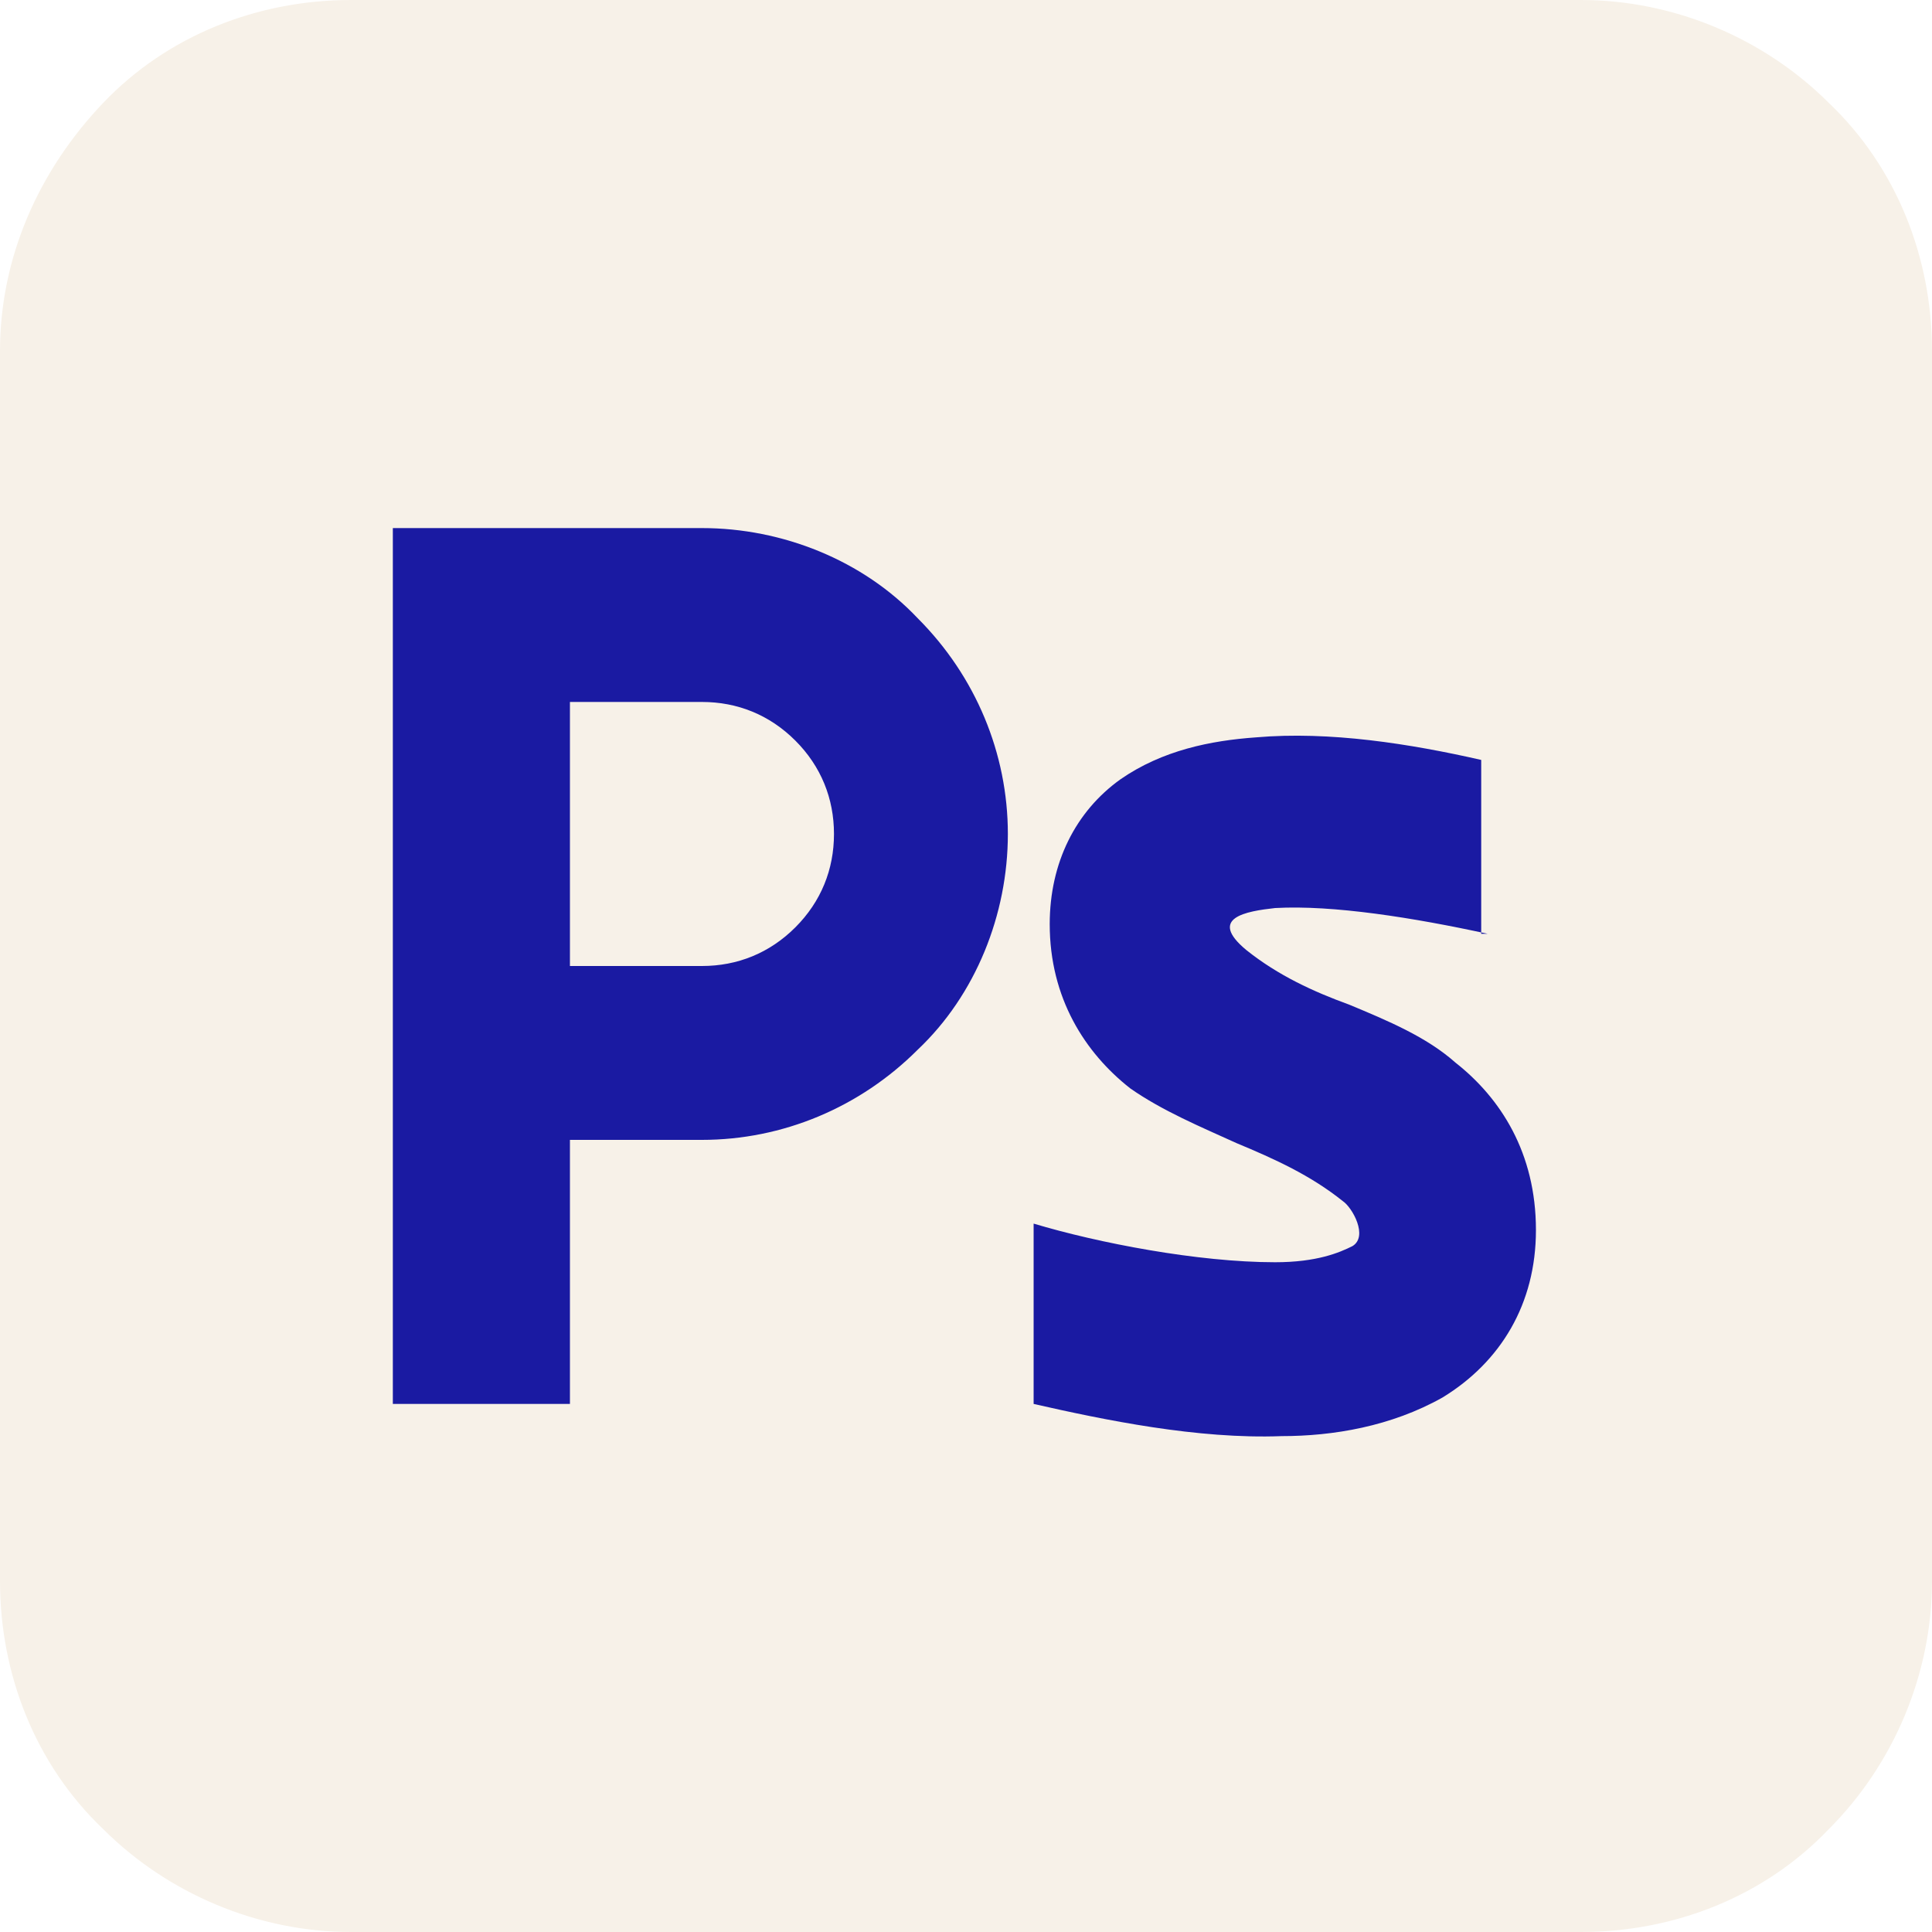
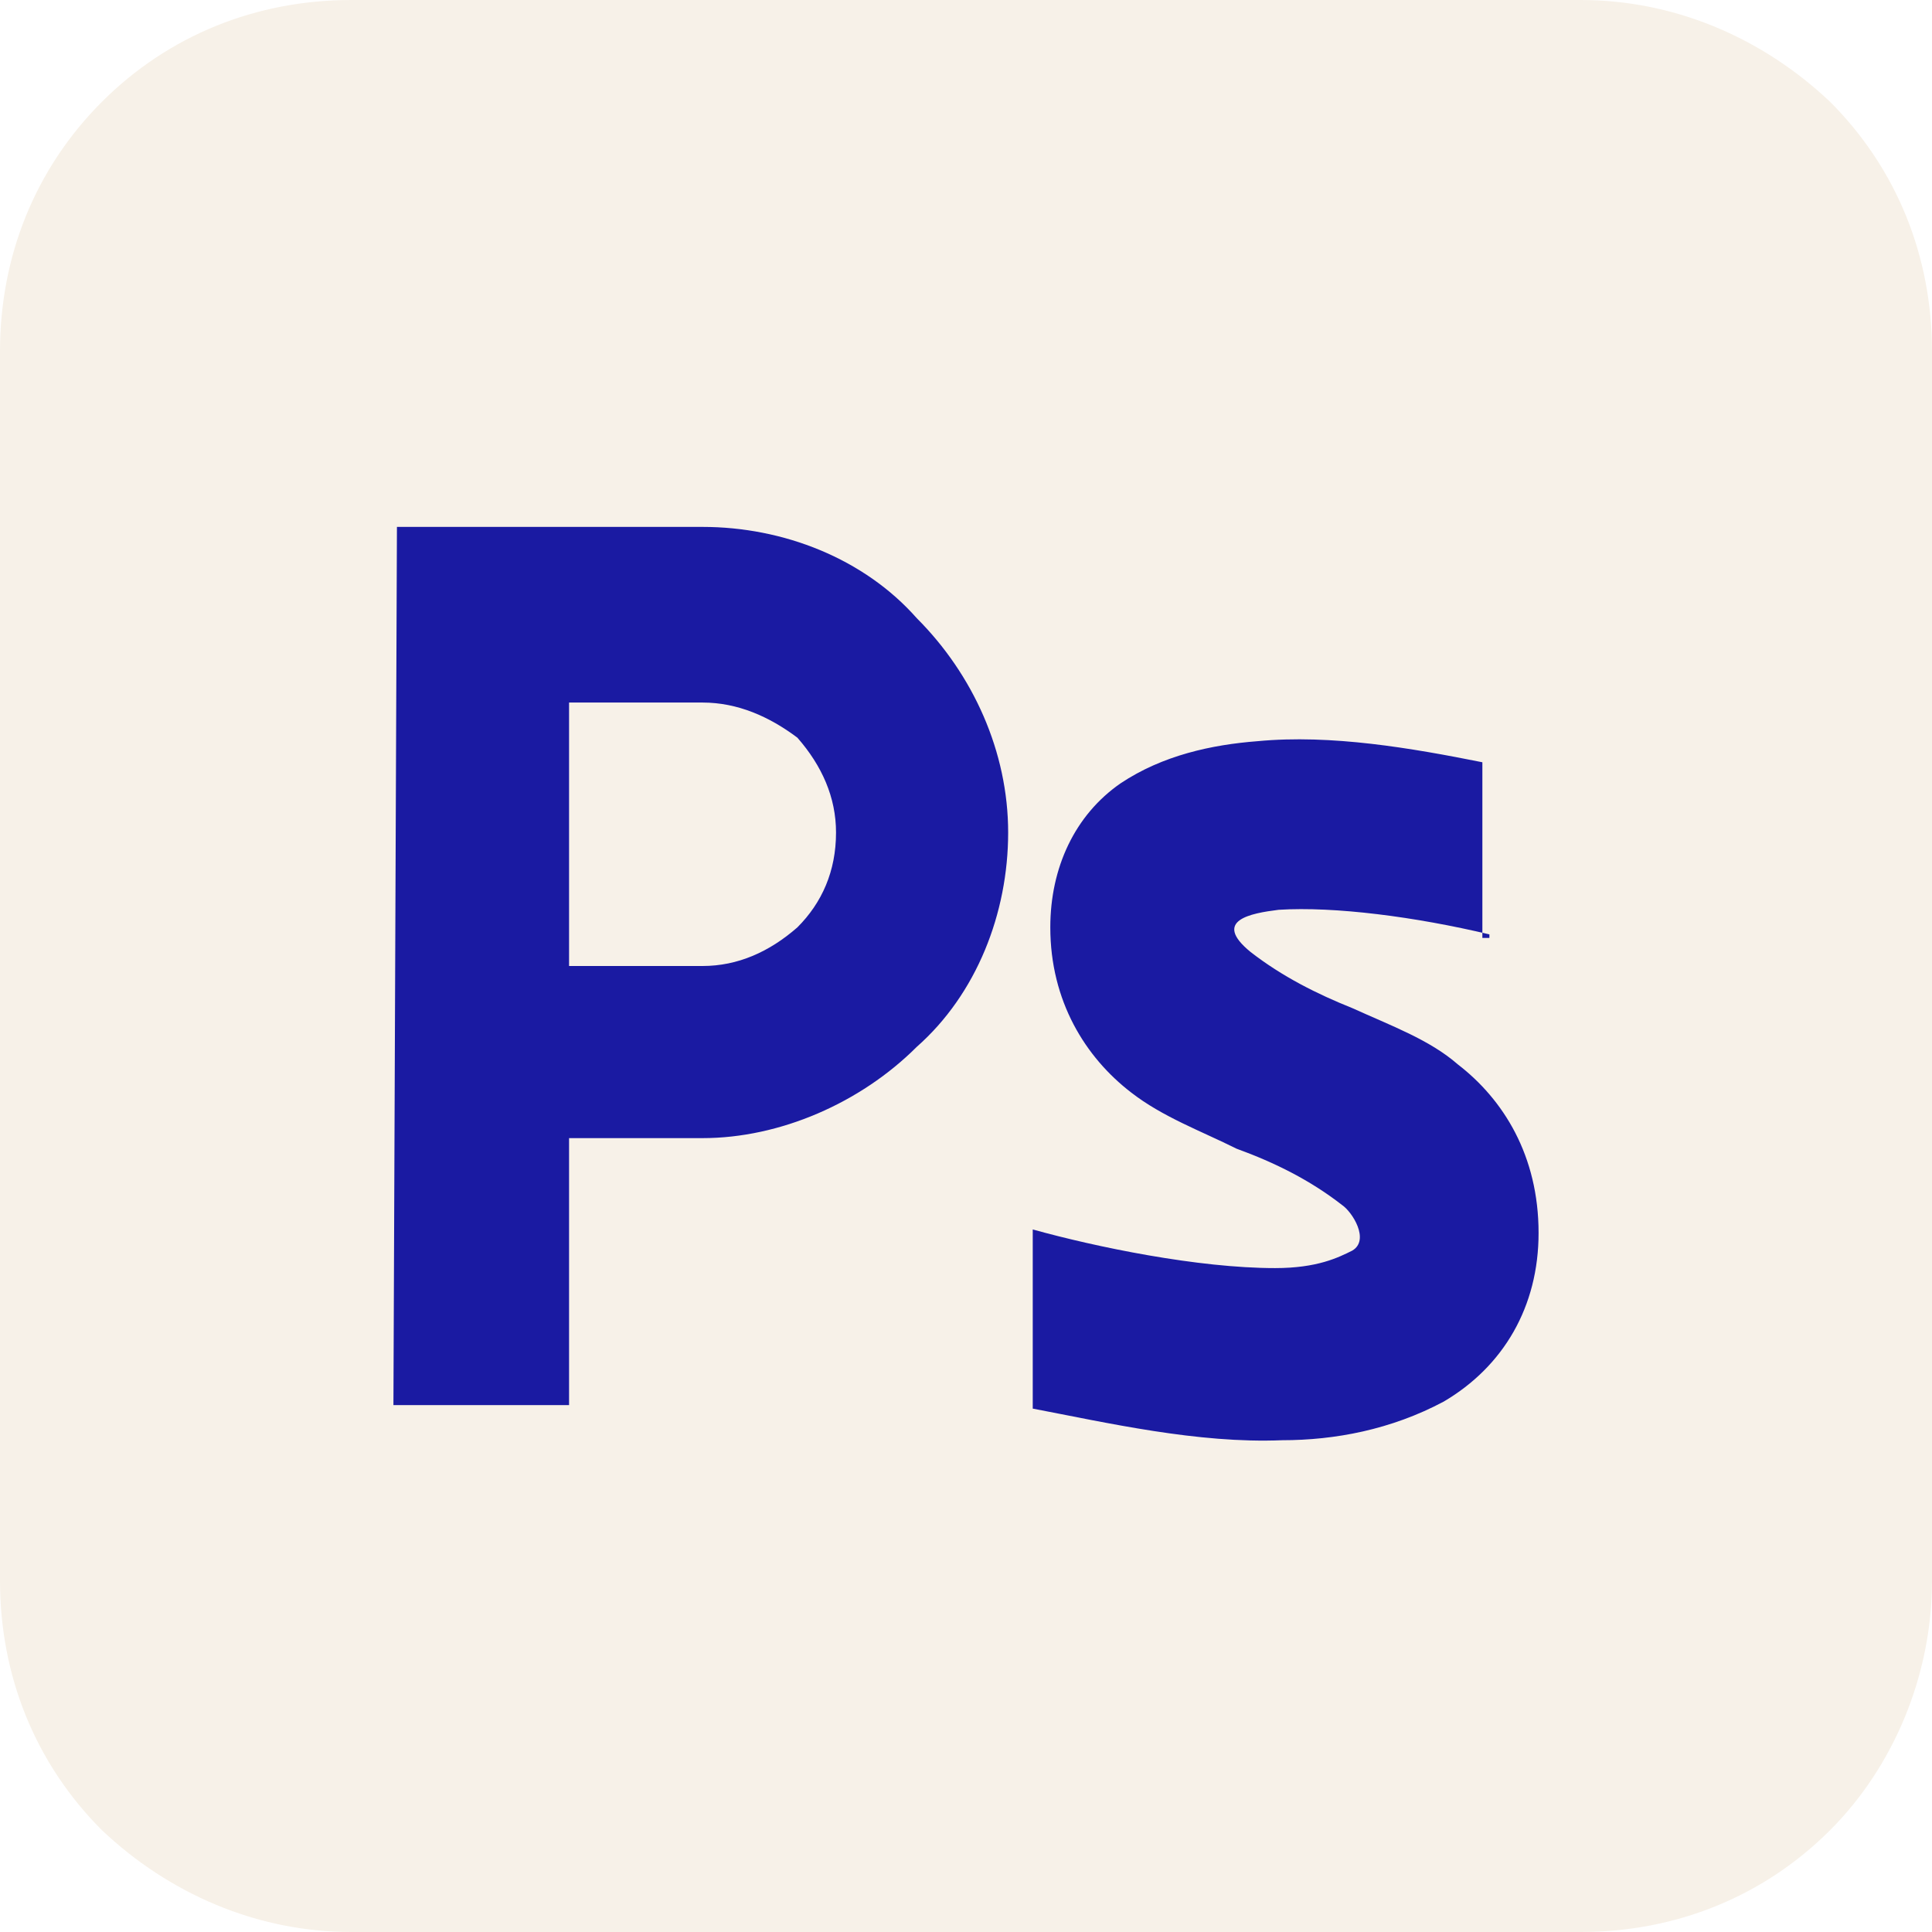
- <svg xmlns="http://www.w3.org/2000/svg" version="1.1" id="Capa_1" x="0px" y="0px" viewBox="0 0 60 60" style="enable-background:new 0 0 60 60;" xml:space="preserve">
+ <svg xmlns="http://www.w3.org/2000/svg" version="1.1" id="Capa_1" x="0px" y="0px" viewBox="0 0 55 55" style="enable-background:new 0 0 55 55;" xml:space="preserve">
  <style type="text/css">
	.st0{fill:#1A1AA2;}
	.st1{fill-rule:evenodd;clip-rule:evenodd;fill:#F7F1E8;}
</style>
-   <rect x="10.7" y="14.6" class="st0" width="37.9" height="30.7" />
-   <path class="st1" d="M10.9,0C8,0,5.2,1.1,3.2,3.2S0,8,0,10.9v38.2c0,2.9,1.1,5.7,3.2,7.7c2,2,4.8,3.2,7.7,3.2h38.2  c2.9,0,5.7-1.1,7.7-3.2c2-2,3.2-4.8,3.2-7.7V10.9c0-2.9-1.1-5.7-3.2-7.7c-2-2-4.8-3.2-7.7-3.2H10.9z M12.3,16.4h9.5  c2.5,0,5,1,6.7,2.8c1.8,1.8,2.8,4.2,2.8,6.7s-1,5-2.8,6.7c-1.8,1.8-4.2,2.8-6.7,2.8h-4.1v8.2h-5.5V16.4z M17.7,30h4.1  c1.1,0,2.1-0.4,2.9-1.2c0.8-0.8,1.2-1.8,1.2-2.9c0-1.1-0.4-2.1-1.2-2.9c-0.8-0.8-1.8-1.2-2.9-1.2h-4.1V30z M46.2,29  c-2.3-0.5-4.8-0.9-6.6-0.8c-0.9,0.1-2.1,0.3-0.9,1.3c1,0.8,2.1,1.3,3.2,1.7c1.2,0.5,2.4,1,3.3,1.8c1.4,1.1,2.5,2.8,2.5,5.2  c0,2.3-1.1,4.1-2.9,5.2c-1.6,0.9-3.4,1.2-5,1.2c-2.6,0.1-5.5-0.5-7.7-1V38c2,0.6,5.1,1.2,7.5,1.2c1.3,0,2-0.3,2.4-0.5  c0.5-0.3,0-1.2-0.3-1.4c-1-0.8-2.1-1.3-3.3-1.8c-1.1-0.5-2.3-1-3.3-1.7c-1.4-1.1-2.5-2.8-2.5-5.1c0-1.9,0.8-3.5,2.2-4.5  c1.3-0.9,2.8-1.2,4.2-1.3c2.3-0.2,4.8,0.2,7,0.7V29z" />
+   <rect x="9.8" y="13.4" class="st0" width="34.7" height="28.1" />
+   <path class="st1" d="M10,0C7.3,0,4.8,1,2.9,2.9S0,7.3,0,10v35c0,2.7,1,5.2,2.9,7.1C4.8,53.9,7.3,55,10,55h35c2.7,0,5.2-1,7.1-2.9  c1.8-1.8,2.9-4.4,2.9-7.1V10c0-2.7-1-5.2-2.9-7.1C50.2,1.1,47.7,0,45,0C45,0,10,0,10,0z M11.3,15H20c2.3,0,4.6,0.9,6.1,2.6  c1.6,1.6,2.6,3.8,2.6,6.1s-0.9,4.6-2.6,6.1c-1.6,1.6-3.9,2.6-6.1,2.6h-3.8V40h-5L11.3,15L11.3,15z M16.2,27.5H20  c1,0,1.9-0.4,2.7-1.1c0.7-0.7,1.1-1.6,1.1-2.7c0-1-0.4-1.9-1.1-2.7C21.9,20.4,21,20,20,20h-3.8V27.5z M42.4,26.6  c-2.1-0.5-4.4-0.8-6-0.7c-0.8,0.1-1.9,0.3-0.8,1.2c0.9,0.7,1.9,1.2,2.9,1.6c1.1,0.5,2.2,0.9,3,1.6c1.3,1,2.3,2.6,2.3,4.8  c0,2.1-1,3.8-2.7,4.8c-1.5,0.8-3.1,1.1-4.6,1.1c-2.4,0.1-5-0.5-7.1-0.9v-5.1c1.8,0.5,4.7,1.1,6.9,1.1c1.2,0,1.8-0.3,2.2-0.5  c0.5-0.3,0-1.1-0.3-1.3c-0.9-0.7-1.9-1.2-3-1.6c-1-0.5-2.1-0.9-3-1.6c-1.3-1-2.3-2.6-2.3-4.7c0-1.7,0.7-3.2,2-4.1  c1.2-0.8,2.6-1.1,3.9-1.2c2.1-0.2,4.4,0.2,6.4,0.6v5H42.4z" />
</svg>
